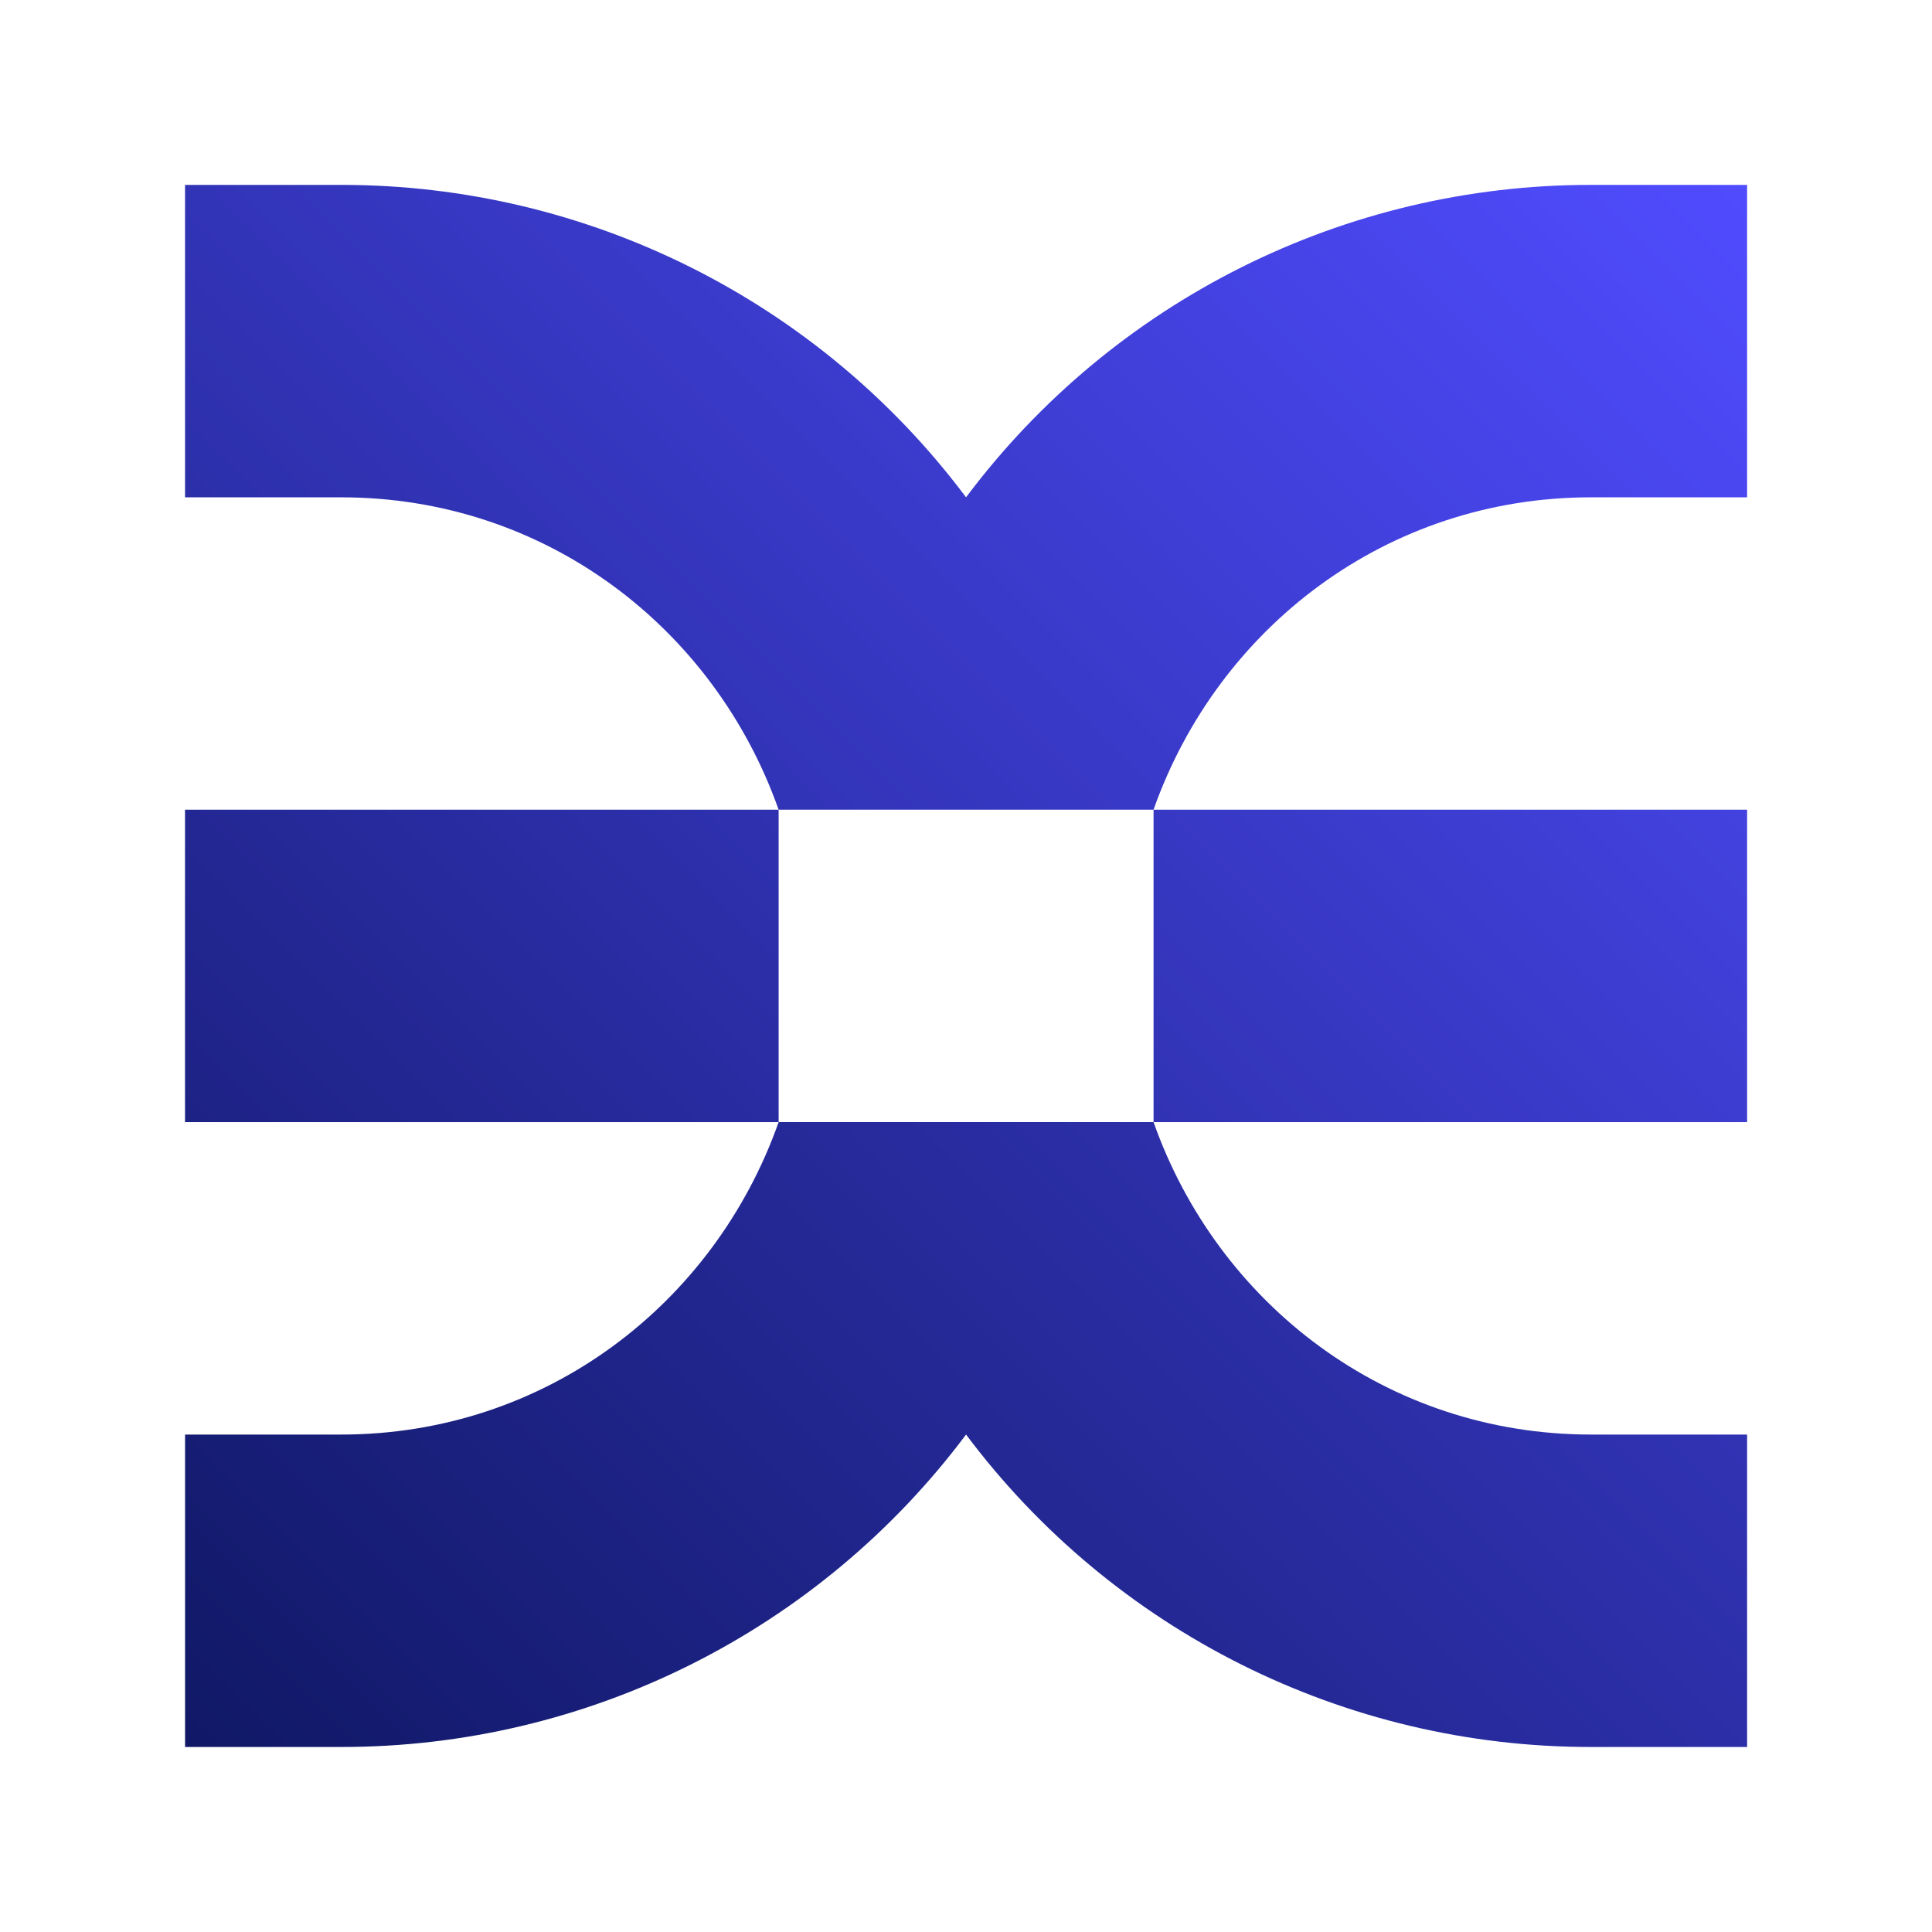
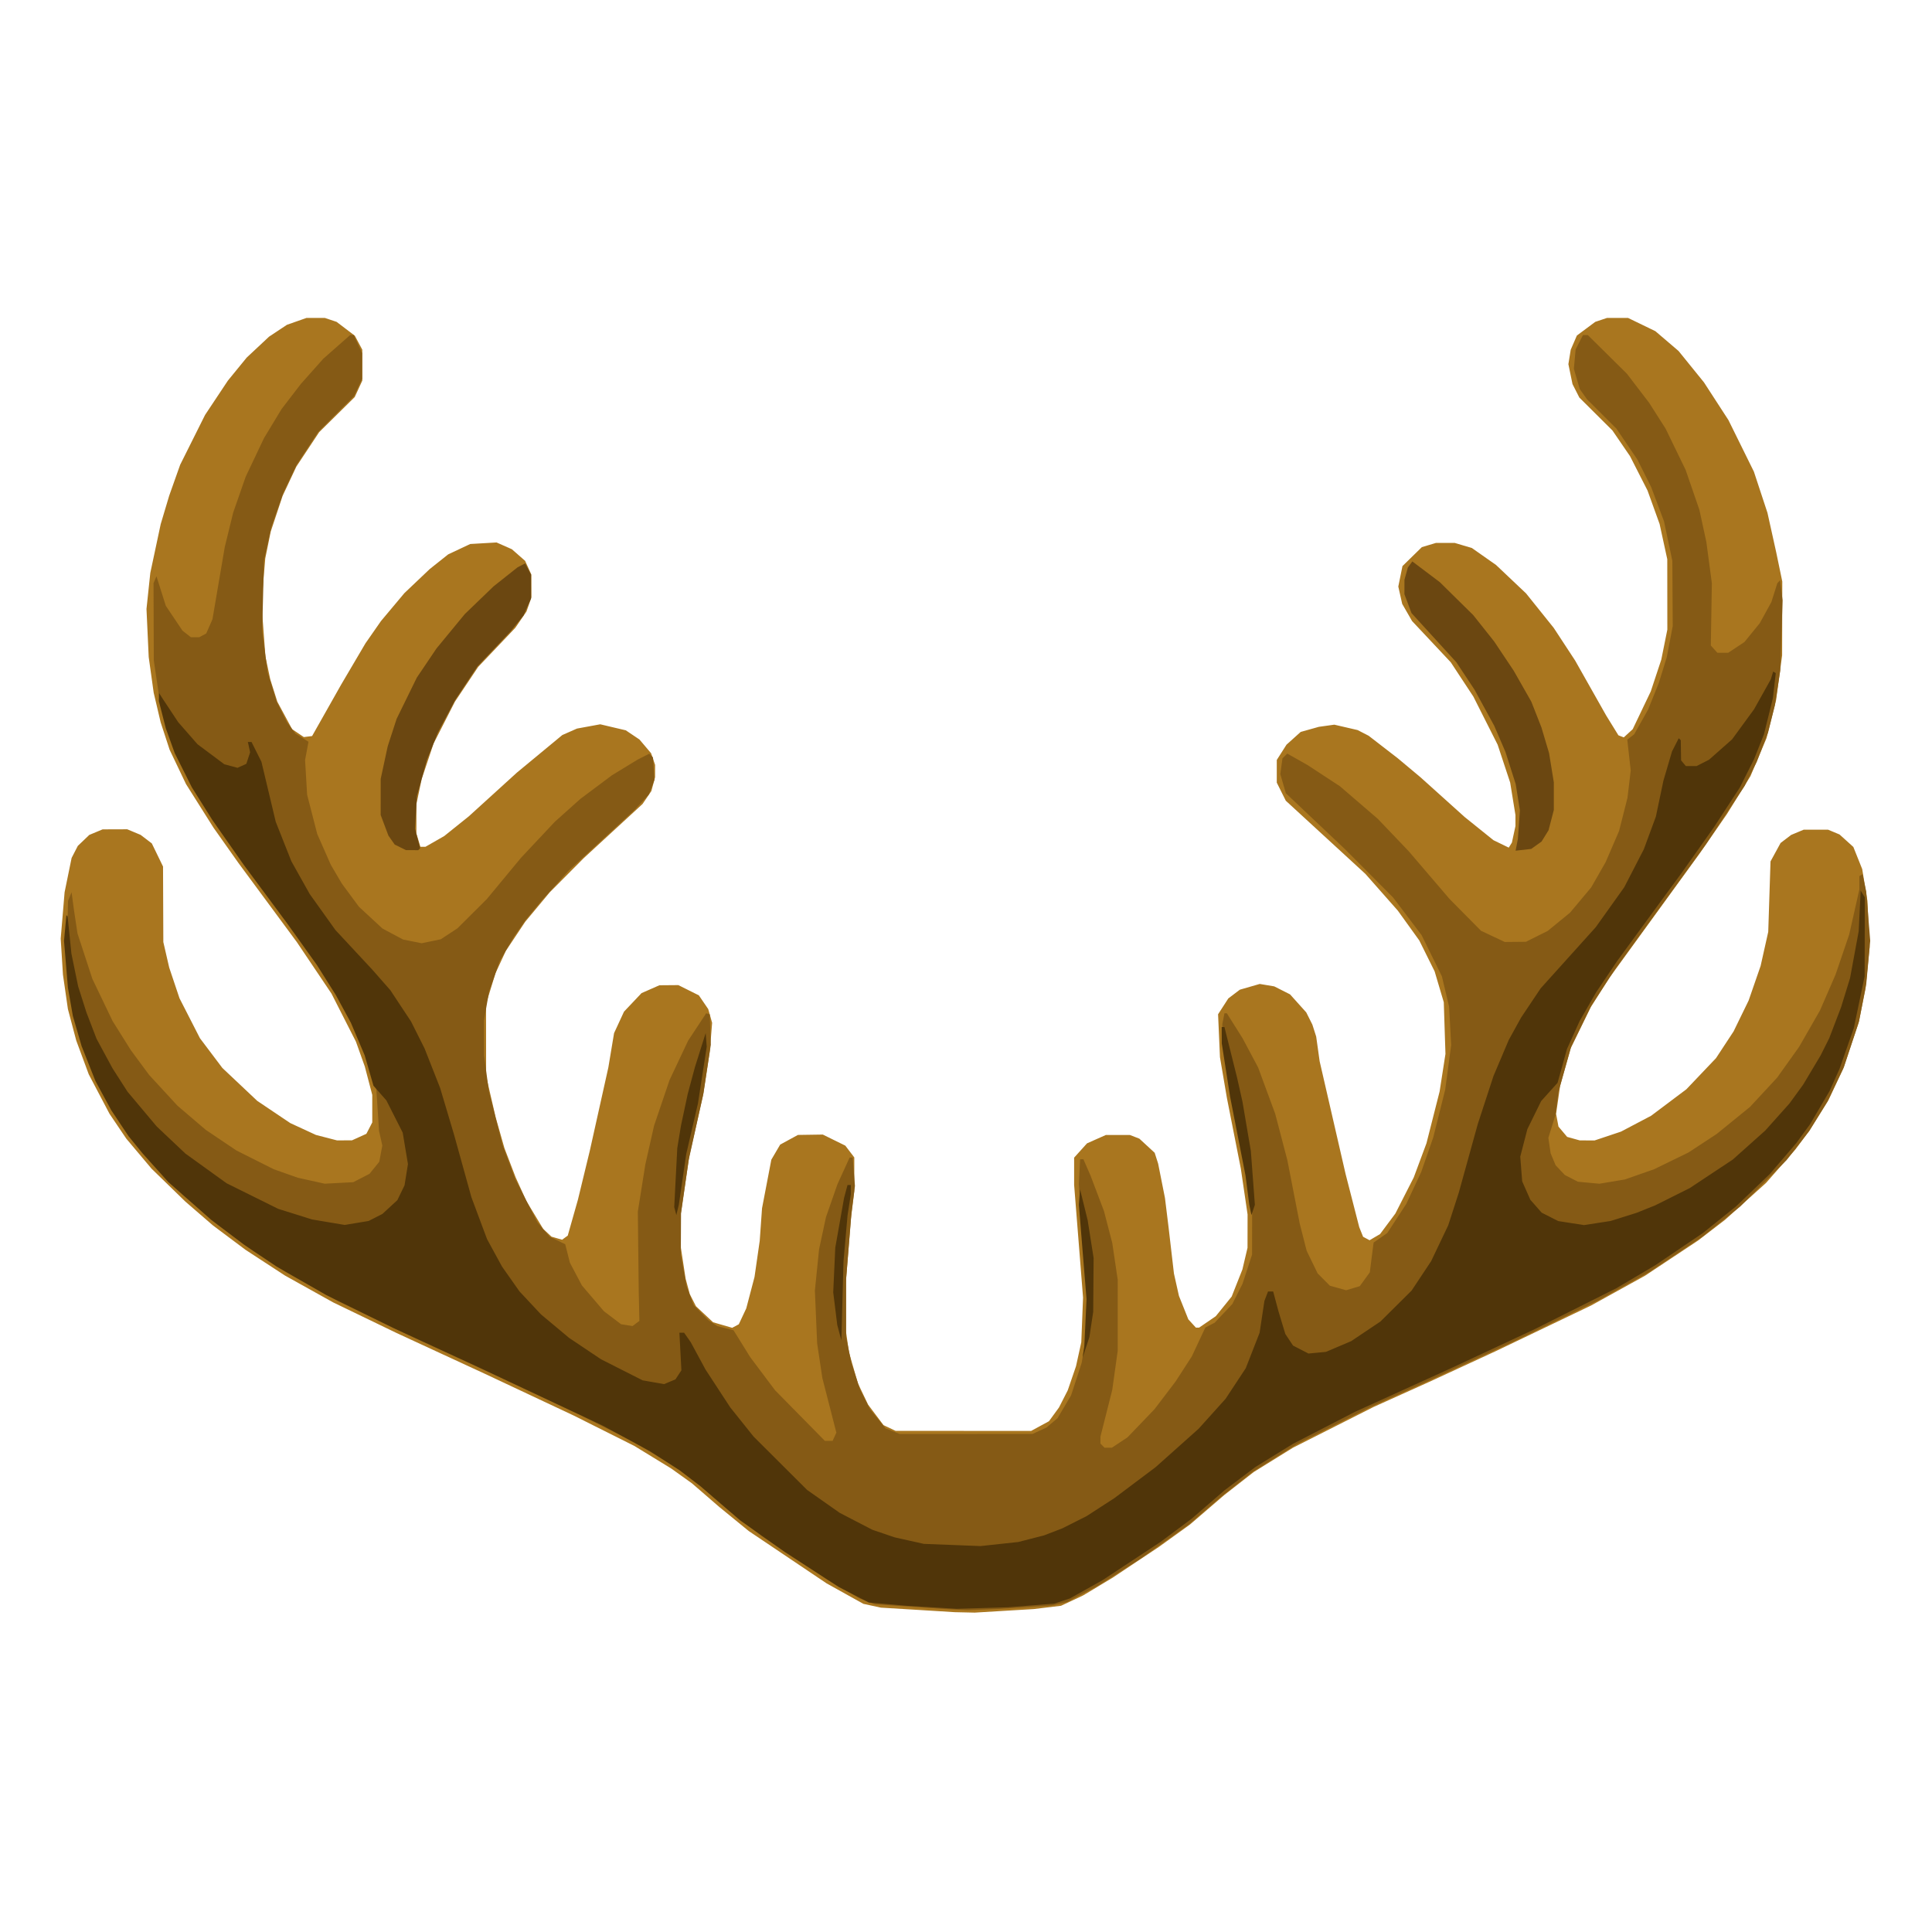
- <svg xmlns="http://www.w3.org/2000/svg" height="128px" viewBox="0 0 128 128" width="128px">
-   <linearGradient id="a" gradientTransform="matrix(0.690851 0 0 -0.690851 -33.81841 -125.2645)" gradientUnits="userSpaceOnUse" x1="96.659" x2="186.54" y1="-258.971" y2="-169.09">
-     <stop offset="0" stop-color="#2c2fa9" />
-     <stop offset="1" stop-color="#504cff" />
-   </linearGradient>
-   <linearGradient id="b" gradientTransform="matrix(0.690851 0 0 -0.690851 -33.81841 -125.2645)" gradientUnits="userSpaceOnUse" x1="96.659" x2="186.54" y1="-378.812" y2="-288.931">
-     <stop offset="0" stop-color="#101866" />
-     <stop offset="1" stop-color="#3133b4" />
-   </linearGradient>
-   <linearGradient id="c" gradientTransform="matrix(0.690851 0 0 -0.690851 -33.81841 -125.2645)" gradientUnits="userSpaceOnUse" x1="166.317" x2="209.759" y1="-295.671" y2="-252.23">
-     <stop offset="0" stop-color="#3133b4" />
-     <stop offset="1" stop-color="#4342e0" />
-   </linearGradient>
-   <linearGradient id="d" gradientTransform="matrix(0.690851 0 0 -0.690851 -33.81841 -125.2645)" gradientUnits="userSpaceOnUse" x1="73.438" x2="116.884" y1="-295.67" y2="-252.23">
-     <stop offset="0" stop-color="#1d2285" />
-     <stop offset="1" stop-color="#2f31b0" />
-   </linearGradient>
-   <path d="m 115.75 12.25 v 20.699 h -10.348 c -13.52 0 -24.715 8.637 -28.977 20.695 h -24.84 c -4.262 -12.059 -15.457 -20.695 -28.977 -20.695 h -10.348 v -20.699 h 10.348 c 16.289 -0.012 31.633 7.66 41.395 20.699 c 9.766 -13.039 25.109 -20.711 41.398 -20.699 z m 0 0" fill="url(#a)" />
-   <path d="m 105.402 95.043 h 10.348 v 20.699 h -10.348 c -16.289 0.012 -31.633 -7.66 -41.398 -20.699 c -9.762 13.039 -25.105 20.711 -41.395 20.699 h -10.348 v -20.699 h 10.348 c 13.52 0 24.715 -8.641 28.977 -20.699 h 24.84 c 4.262 12.059 15.457 20.699 28.977 20.699 z m 0 0" fill="url(#b)" />
-   <path d="m 76.426 53.645 h 39.324 v 20.699 h -39.324 z m 0 0" fill="url(#c)" />
-   <path d="m 12.258 53.645 h 39.328 v 20.699 h -39.328 z m 0 0" fill="url(#d)" />
+ <svg xmlns="http://www.w3.org/2000/svg" width="1024" height="1024" viewBox="0 0 1024 1024">
+   <g transform="translate(11.619,12.517) scale(3.78981)">
+     <path style="fill:#a9761f;stroke-width:0.24" d="m 125.291,221.846 -5.163,-0.313 -1.221,-0.265 -1.221,-0.265 -2.576,-1.433 -2.576,-1.433 -5.441,-3.658 -5.441,-3.658 -2.049,-1.674 -2.049,-1.674 -1.921,-1.661 -1.921,-1.661 -1.459,-1.043 -1.459,-1.043 -2.572,-1.574 -2.572,-1.574 -4.254,-2.132 -4.254,-2.132 -6.243,-2.933 -6.243,-2.933 -6.124,-2.829 -6.124,-2.829 -4.443,-2.145 -4.443,-2.145 -3.362,-1.873 -3.362,-1.873 -2.762,-1.801 -2.762,-1.801 -2.281,-1.708 -2.281,-1.708 -1.921,-1.66 -1.921,-1.66 -2.368,-2.304 -2.368,-2.304 -1.769,-2.103 -1.769,-2.103 -1.176,-1.743 -1.176,-1.743 -1.45,-2.758 -1.45,-2.758 -0.873,-2.358 -0.873,-2.358 -0.584,-2.205 -0.584,-2.205 -0.346,-2.401 -0.346,-2.401 -0.157,-2.521 -0.157,-2.522 0.272,-3.242 0.272,-3.242 0.491,-2.401 0.491,-2.401 0.433,-0.841 0.433,-0.84 0.802,-0.768 0.802,-0.768 0.932,-0.389 0.933,-0.389 1.721,-0.006 1.721,-0.006 0.936,0.391 0.936,0.391 0.783,0.597 0.783,0.597 0.785,1.616 0.785,1.616 0.021,5.283 0.021,5.283 0.41,1.781 0.41,1.781 0.72,2.148 0.72,2.148 1.43,2.795 1.43,2.795 1.568,2.08 1.568,2.08 2.44,2.302 2.44,2.302 2.31,1.553 2.31,1.553 1.793,0.828 1.793,0.828 1.476,0.382 1.476,0.382 1.046,-0.005 1.046,-0.005 1.005,-0.456 1.005,-0.456 0.412,-0.797 0.412,-0.797 -9.08e-4,-1.924 -9.07e-4,-1.924 -0.52,-1.981 -0.52,-1.981 -0.621,-1.742 -0.621,-1.742 -1.711,-3.362 -1.711,-3.362 -2.423,-3.602 -2.423,-3.602 -4.077,-5.523 -4.077,-5.523 -1.746,-2.471 -1.746,-2.471 -1.925,-3.052 -1.925,-3.052 -1.146,-2.401 -1.146,-2.401 -0.628,-1.921 -0.628,-1.921 -0.487,-2.069 -0.487,-2.069 -0.348,-2.494 -0.348,-2.494 -0.155,-3.362 -0.155,-3.362 0.267,-2.521 0.267,-2.521 0.726,-3.407 0.726,-3.407 0.596,-1.996 0.596,-1.996 0.767,-2.161 0.767,-2.161 1.74,-3.482 1.74,-3.482 1.596,-2.401 1.596,-2.401 1.317,-1.612 1.317,-1.612 1.562,-1.461 1.562,-1.461 1.249,-0.829 1.249,-0.829 1.365,-0.48 1.365,-0.48 h 1.291 1.291 l 0.816,0.273 0.816,0.273 1.277,0.969 1.277,0.969 0.522,0.979 0.522,0.979 4.81e-4,2.161 4.81e-4,2.161 -0.531,1.152 -0.531,1.152 -2.484,2.45 -2.484,2.45 -1.6,2.415 -1.6,2.415 -0.961,2.051 -0.961,2.051 -0.83,2.498 -0.83,2.498 -0.38,1.868 -0.38,1.868 -0.264,3.157 -0.264,3.157 0.278,3.714 0.278,3.714 0.336,1.587 0.336,1.587 0.494,1.561 0.494,1.561 1.033,1.92 1.033,1.92 0.82,0.553 0.82,0.553 0.578,-0.071 0.578,-0.071 2.035,-3.602 2.035,-3.602 1.697,-2.882 1.697,-2.882 1.087,-1.561 1.087,-1.561 1.636,-1.951 1.636,-1.951 1.77,-1.681 1.77,-1.681 1.291,-1.027 1.291,-1.027 1.543,-0.726 1.543,-0.726 1.84,-0.107 1.84,-0.107 1.072,0.474 1.072,0.474 0.926,0.813 0.926,0.813 0.437,0.963 0.437,0.963 0.005,1.591 0.005,1.591 -0.35,0.993 -0.35,0.993 -0.781,1.138 -0.781,1.138 -2.598,2.733 -2.598,2.733 -1.624,2.43 -1.624,2.43 -1.492,2.927 -1.492,2.927 -0.831,2.483 -0.831,2.483 -0.368,1.75 -0.368,1.75 v 2.058 2.058 l 0.278,0.928 0.278,0.928 h 0.353 0.353 l 1.313,-0.751 1.313,-0.751 1.718,-1.378 1.718,-1.378 3.362,-3.057 3.362,-3.057 3.178,-2.629 3.178,-2.629 1.025,-0.452 1.025,-0.452 1.627,-0.299 1.627,-0.299 1.787,0.421 1.787,0.421 0.955,0.642 0.955,0.642 0.815,0.961 0.815,0.961 0.28,0.816 0.28,0.816 -0.002,0.865 -0.002,0.865 -0.259,0.961 -0.259,0.961 -0.617,0.906 -0.617,0.906 -4.103,3.777 -4.103,3.777 -2.389,2.401 -2.389,2.401 -1.711,2.055 -1.711,2.055 -1.357,2.039 -1.357,2.039 -0.719,1.549 -0.719,1.549 -0.665,2.161 -0.665,2.161 0.005,5.043 0.005,5.043 0.667,2.882 0.667,2.882 0.614,2.161 0.614,2.161 0.784,2.041 0.784,2.041 0.752,1.66 0.752,1.66 1.173,1.942 1.173,1.942 0.582,0.546 0.582,0.546 0.742,0.213 0.742,0.213 0.394,-0.288 0.394,-0.288 0.712,-2.512 0.712,-2.512 0.833,-3.433 0.833,-3.433 1.294,-5.812 1.294,-5.812 0.4,-2.401 0.4,-2.401 0.695,-1.503 0.695,-1.503 1.224,-1.294 1.224,-1.294 1.249,-0.55 1.249,-0.55 1.327,-0.011 1.327,-0.011 1.434,0.716 1.434,0.716 0.656,0.961 0.656,0.961 0.272,0.961 0.272,0.961 -0.156,1.921 -0.156,1.921 -0.475,3.122 -0.475,3.122 -0.965,4.275 -0.965,4.275 -0.592,4.01 -0.592,4.01 0.004,2.401 0.004,2.401 0.33,2.161 0.33,2.161 0.291,1.079 0.291,1.079 0.433,0.848 0.432,0.848 1.198,1.121 1.198,1.121 1.336,0.388 1.336,0.388 0.461,-0.247 0.461,-0.247 0.522,-1.11 0.522,-1.11 0.578,-2.199 0.578,-2.199 0.363,-2.521 0.363,-2.522 0.162,-2.281 0.162,-2.281 0.651,-3.399 0.651,-3.399 0.619,-1.055 0.619,-1.055 1.24,-0.675 1.24,-0.675 1.74,-0.026 1.74,-0.026 1.574,0.775 1.574,0.775 0.628,0.823 0.628,0.823 v 2.364 2.364 l -0.235,1.915 -0.235,1.915 -0.365,4.56 -0.365,4.56 0.005,3.244 0.005,3.244 0.226,1.562 0.226,1.562 0.626,2.16 0.626,2.16 0.707,1.481 0.707,1.481 1.078,1.434 1.078,1.434 0.846,0.401 0.846,0.401 9.476,0.005 9.476,0.005 1.248,-0.678 1.248,-0.678 0.701,-0.961 0.701,-0.961 0.613,-1.201 0.613,-1.201 0.577,-1.681 0.577,-1.681 0.37,-1.681 0.37,-1.681 0.123,-3.122 0.123,-3.122 -0.624,-7.882 -0.624,-7.882 v -1.903 -1.903 l 0.901,-1 0.901,-1 1.321,-0.587 1.321,-0.587 1.681,0.003 1.681,0.003 0.659,0.256 0.659,0.256 1.07,0.987 1.07,0.986 0.243,0.761 0.243,0.761 0.477,2.401 0.477,2.401 0.251,2.041 0.251,2.041 0.377,3.242 0.377,3.242 0.349,1.561 0.349,1.561 0.657,1.642 0.657,1.642 0.529,0.579 0.529,0.579 h 0.225 0.225 l 1.167,-0.8 1.167,-0.8 1.111,-1.373 1.111,-1.373 0.75,-1.897 0.75,-1.897 0.357,-1.513 0.357,-1.513 0.004,-2.328 0.004,-2.328 -0.471,-3.204 -0.471,-3.204 -0.975,-4.945 -0.975,-4.945 -0.485,-2.85 -0.485,-2.85 -0.132,-3.002 -0.132,-3.002 0.717,-1.109 0.717,-1.109 0.806,-0.61 0.806,-0.61 1.39,-0.401 1.39,-0.401 1.012,0.169 1.012,0.169 1.106,0.558 1.106,0.558 1.134,1.261 1.134,1.261 0.428,0.853 0.428,0.853 0.268,0.841 0.268,0.841 0.241,1.723 0.241,1.723 1.814,7.882 1.814,7.882 0.956,3.722 0.956,3.722 0.269,0.67 0.269,0.67 0.452,0.242 0.452,0.242 0.735,-0.431 0.735,-0.431 1.07,-1.437 1.07,-1.437 1.286,-2.526 1.286,-2.526 0.888,-2.386 0.888,-2.386 0.919,-3.618 0.919,-3.618 0.409,-2.63 0.409,-2.63 -0.117,-3.614 -0.117,-3.614 -0.641,-2.161 -0.641,-2.161 -1.073,-2.161 -1.073,-2.161 -1.499,-2.083 -1.499,-2.083 -2.264,-2.566 -2.264,-2.566 -5.571,-5.121 -5.571,-5.121 -0.63,-1.264 -0.63,-1.264 v -1.587 -1.587 l 0.68,-1.068 0.68,-1.068 0.991,-0.891 0.991,-0.891 1.271,-0.357 1.271,-0.357 1.083,-0.151 1.083,-0.151 1.628,0.378 1.628,0.378 0.771,0.397 0.771,0.397 2.041,1.578 2.041,1.578 1.587,1.328 1.587,1.328 3.096,2.785 3.095,2.785 2.006,1.613 2.006,1.613 1.068,0.519 1.068,0.519 0.22,-0.354 0.22,-0.354 0.248,-1.152 0.248,-1.153 v -0.769 -0.769 l -0.369,-2.273 -0.369,-2.273 -0.877,-2.65 -0.877,-2.65 -1.696,-3.362 -1.696,-3.362 -1.582,-2.401 -1.582,-2.401 -2.705,-2.882 -2.705,-2.882 -0.691,-1.201 -0.691,-1.201 -0.272,-1.212 -0.272,-1.212 0.291,-1.43 0.291,-1.43 1.357,-1.327 1.357,-1.327 0.988,-0.294 0.988,-0.294 h 1.309 1.309 l 1.202,0.357 1.202,0.357 1.687,1.185 1.687,1.185 2.1,1.988 2.1,1.988 1.936,2.414 1.936,2.414 1.495,2.281 1.495,2.281 2.171,3.842 2.171,3.842 0.856,1.387 0.856,1.387 0.376,0.144 0.376,0.144 0.623,-0.571 0.623,-0.571 1.263,-2.642 1.263,-2.642 0.736,-2.222 0.736,-2.222 0.423,-2.1 0.423,-2.1 -0.005,-4.923 -0.005,-4.923 -0.536,-2.463 -0.536,-2.463 -0.844,-2.34 -0.844,-2.34 -1.223,-2.401 -1.223,-2.401 -1.23,-1.797 -1.23,-1.797 -2.314,-2.302 -2.314,-2.302 -0.48,-0.944 -0.48,-0.944 -0.287,-1.392 -0.287,-1.392 0.163,-1.01 0.163,-1.01 0.431,-0.994 0.431,-0.994 1.286,-0.955 1.286,-0.955 0.816,-0.273 0.816,-0.273 h 1.478 1.478 l 1.908,0.924 1.908,0.924 1.62,1.384 1.62,1.384 1.777,2.194 1.777,2.194 1.714,2.642 1.714,2.642 1.778,3.602 1.778,3.602 0.95,2.882 0.95,2.882 0.612,2.762 0.612,2.762 0.424,2.041 0.424,2.041 -0.011,5.163 -0.011,5.163 -0.421,3.122 -0.421,3.122 -0.674,2.674 -0.674,2.674 -1.12,2.653 -1.12,2.653 -1.646,2.651 -1.646,2.651 -1.874,2.708 -1.874,2.708 -6.362,8.765 -6.362,8.765 -1.292,2.041 -1.292,2.041 -1.405,2.882 -1.405,2.882 -0.732,2.617 -0.732,2.617 -0.281,1.946 -0.281,1.946 0.168,0.893 0.168,0.893 0.606,0.72 0.606,0.72 0.885,0.246 0.885,0.246 1.038,0.002 1.038,0.002 1.843,-0.617 1.843,-0.617 2.105,-1.108 2.105,-1.108 2.467,-1.853 2.467,-1.853 2.073,-2.178 2.073,-2.178 1.227,-1.868 1.227,-1.868 1.053,-2.161 1.053,-2.161 0.839,-2.423 0.839,-2.423 0.532,-2.379 0.532,-2.379 0.159,-4.923 0.159,-4.923 0.704,-1.29 0.704,-1.29 0.74,-0.564 0.74,-0.564 0.88,-0.368 0.88,-0.368 h 1.696 1.696 l 0.806,0.337 0.806,0.337 0.965,0.871 0.965,0.871 0.622,1.553 0.622,1.553 0.364,2.221 0.364,2.221 0.15,3.242 0.15,3.242 -0.282,2.882 -0.282,2.882 -0.482,2.401 -0.482,2.401 -1.086,3.22 -1.086,3.22 -1.023,2.183 -1.023,2.183 -1.345,2.161 -1.345,2.161 -0.983,1.31 -0.983,1.31 -2.04,2.325 -2.04,2.325 -2.861,2.572 -2.861,2.572 -1.879,1.445 -1.879,1.445 -3.722,2.469 -3.722,2.469 -3.782,2.089 -3.782,2.089 -6.664,3.189 -6.664,3.19 -4.683,2.163 -4.683,2.163 -3.842,1.732 -3.842,1.732 -5.643,2.851 -5.643,2.851 -2.742,1.7 -2.742,1.7 -2.06,1.607 -2.06,1.607 -2.401,2.064 -2.401,2.064 -2.161,1.557 -2.161,1.557 -3.242,2.16 -3.242,2.16 -2.076,1.246 -2.076,1.246 -1.54,0.721 -1.54,0.721 -1.908,0.23 -1.908,0.23 -4.133,0.249 -4.135,0.249 -1.39,-0.031 -1.39,-0.031 z" />
+     <path style="fill:#6b4711;stroke-width:0.24" d="m 209.055,114.852 0.159,-0.815 0.144,-1.994 0.144,-1.994 -0.295,-1.848 -0.295,-1.848 -0.714,-2.241 -0.714,-2.241 -0.791,-1.841 -0.791,-1.841 -1.376,-2.521 -1.376,-2.521 -1.274,-1.921 -1.274,-1.921 -3.133,-3.434 -3.133,-3.434 -0.493,-1.318 -0.493,-1.318 0.002,-1.012 0.002,-1.012 0.237,-0.852 0.237,-0.852 0.314,-0.429 0.314,-0.429 1.921,1.45 1.921,1.45 2.335,2.301 2.335,2.301 1.465,1.844 1.465,1.844 1.369,2.05 1.369,2.05 1.23,2.161 1.23,2.161 0.707,1.801 0.707,1.801 0.535,1.8 0.535,1.8 0.331,2.042 0.332,2.042 v 1.931 1.931 l -0.369,1.417 -0.369,1.417 -0.488,0.79 -0.488,0.79 -0.725,0.517 -0.725,0.517 -1.091,0.123 -1.091,0.123 0.16,-0.815 z" />
+     <path style="fill:#6b4711;stroke-width:0.24" d="m 52.92,115.199 -0.788,-0.388 -0.439,-0.627 -0.439,-0.627 -0.541,-1.441 -0.541,-1.441 0.002,-2.521 0.002,-2.522 0.49,-2.281 0.49,-2.281 0.624,-1.921 0.624,-1.921 1.412,-2.882 1.412,-2.882 1.377,-2.041 1.377,-2.041 1.977,-2.401 1.977,-2.401 2.009,-1.936 2.009,-1.936 1.681,-1.334 1.681,-1.334 0.532,-0.276 0.532,-0.276 0.407,0.784 0.407,0.784 2.27e-4,1.681 2.27e-4,1.681 -0.524,1.182 -0.524,1.182 -0.893,1.1 -0.893,1.1 -2.331,2.461 -2.331,2.461 -1.552,2.342 -1.552,2.342 -1.209,2.281 -1.209,2.281 -0.772,1.921 -0.772,1.921 -0.696,2.521 -0.696,2.521 -0.134,2.281 -0.134,2.281 0.361,1.367 0.361,1.367 -0.134,0.134 -0.134,0.134 -0.861,-0.005 -0.861,-0.005 -0.788,-0.388 z" />
+     <path style="fill:#855a15;fill-opacity:1;stroke-width:0.24" d="m 130.674,221.806 -1.561,-0.075 -4.933,-0.337 -4.933,-0.337 -1.071,-0.418 -1.071,-0.418 -2.219,-1.294 -2.219,-1.294 -4.625,-3.073 -4.625,-3.073 -2.401,-1.877 -2.401,-1.877 -1.858,-1.637 -1.858,-1.637 -1.834,-1.356 -1.834,-1.356 -2.954,-1.759 -2.954,-1.759 -3.8,-1.902 -3.8,-1.902 -5.763,-2.703 -5.763,-2.703 -6.484,-2.997 -6.484,-2.997 -4.579,-2.215 -4.579,-2.215 -3.585,-1.998 -3.585,-1.998 -2.284,-1.479 -2.284,-1.479 -2.322,-1.715 -2.322,-1.715 -2.598,-2.209 -2.598,-2.209 -2.246,-2.304 -2.246,-2.304 -1.378,-1.681 -1.378,-1.681 -1.362,-2.028 -1.362,-2.028 -1.291,-2.535 -1.291,-2.535 -0.878,-2.358 -0.878,-2.358 -0.58,-2.205 -0.58,-2.205 -0.395,-2.882 -0.395,-2.882 0.109,-4.563 0.109,-4.563 0.247,-0.6 0.247,-0.6 0.16,1.201 0.16,1.201 0.254,1.681 0.254,1.681 1.037,3.17 1.037,3.17 1.416,2.954 1.416,2.954 1.28,2.041 1.28,2.041 1.275,1.727 1.275,1.727 1.99,2.16 1.99,2.16 1.973,1.684 1.973,1.684 2.142,1.44 2.142,1.44 2.609,1.311 2.609,1.311 1.681,0.594 1.681,0.594 1.883,0.417 1.883,0.418 1.996,-0.105 1.996,-0.105 1.138,-0.586 1.138,-0.586 0.683,-0.844 0.683,-0.844 0.212,-1.133 0.212,-1.133 -0.229,-1.024 -0.229,-1.024 -0.187,-2.882 -0.187,-2.882 -0.648,-2.132 -0.648,-2.132 -0.705,-1.775 -0.705,-1.775 -0.87,-1.736 -0.87,-1.736 -0.97,-1.681 -0.97,-1.681 -1.68,-2.521 -1.68,-2.522 -4.333,-5.883 -4.333,-5.883 -2.179,-3.122 -2.179,-3.122 -1.224,-1.921 -1.224,-1.921 -1.098,-2.041 -1.098,-2.041 -0.818,-2.041 -0.818,-2.041 -0.631,-2.401 -0.631,-2.401 -0.408,-2.762 -0.408,-2.762 -0.019,-5.403 -0.019,-5.403 0.206,-0.48 0.206,-0.48 0.653,2.063 0.653,2.063 1.164,1.735 1.164,1.735 0.59,0.464 0.59,0.464 h 0.584 0.584 l 0.487,-0.261 0.487,-0.261 0.438,-1 0.438,-1 0.859,-5.043 0.859,-5.043 0.586,-2.401 0.586,-2.401 0.878,-2.521 0.878,-2.521 1.28,-2.697 1.28,-2.697 1.225,-2.028 1.225,-2.028 1.35,-1.759 1.35,-1.759 1.573,-1.768 1.573,-1.768 1.877,-1.654 1.877,-1.654 h 0.25 0.25 l 0.587,1.261 0.587,1.261 v 1.801 1.801 l -0.562,1.201 -0.562,1.201 -2.518,2.521 -2.518,2.521 -1.496,2.281 -1.496,2.281 -0.939,1.971 -0.939,1.971 -0.847,2.433 -0.847,2.433 -0.503,2.319 -0.503,2.319 -0.123,4.923 -0.123,4.923 0.382,2.882 0.382,2.882 0.63,2.041 0.63,2.041 0.72,1.441 0.72,1.441 0.593,0.79 0.593,0.79 0.912,0.575 0.912,0.575 -0.238,1.277 -0.238,1.277 0.143,2.429 0.143,2.429 0.708,2.746 0.708,2.746 0.947,2.15 0.947,2.15 0.776,1.321 0.776,1.321 1.194,1.616 1.194,1.616 1.645,1.523 1.645,1.523 1.439,0.767 1.439,0.767 1.299,0.261 1.299,0.261 1.338,-0.278 1.338,-0.278 1.163,-0.764 1.163,-0.764 2.054,-2.045 2.054,-2.045 2.387,-2.882 2.387,-2.882 2.366,-2.522 2.366,-2.521 1.792,-1.605 1.792,-1.605 2.207,-1.65 2.207,-1.65 1.801,-1.099 1.801,-1.099 0.808,-0.41 0.808,-0.41 0.261,0.261 0.261,0.261 0.1,1.571 0.1,1.571 -0.388,1.016 -0.388,1.016 -1.022,1.107 -1.022,1.107 -4.563,4.2 -4.563,4.2 -1.929,2.132 -1.929,2.132 -1.088,1.321 -1.088,1.321 -0.841,1.201 -0.841,1.201 -0.979,1.681 -0.979,1.681 -0.751,2.132 -0.751,2.132 -0.356,2.042 -0.356,2.042 0.004,2.43 0.004,2.43 0.34,2.522 0.34,2.521 0.945,3.722 0.945,3.722 0.897,2.401 0.897,2.401 1.56,3.047 1.56,3.047 0.851,0.994 0.851,0.994 1.082,0.521 1.082,0.521 0.327,1.291 0.327,1.291 0.84,1.591 0.84,1.591 1.538,1.801 1.538,1.801 1.204,0.913 1.204,0.913 0.798,0.125 0.798,0.125 0.48,-0.358 0.48,-0.358 -0.046,-2.121 -0.046,-2.121 -0.063,-5.523 -0.063,-5.523 0.525,-3.298 0.525,-3.298 0.61,-2.706 0.61,-2.706 1.082,-3.193 1.082,-3.193 1.302,-2.76 1.302,-2.76 1.263,-1.914 1.263,-1.914 0.25,0.083 0.25,0.083 0.07,2.13 0.07,2.13 -0.51,3.374 -0.51,3.374 -1.038,4.683 -1.038,4.683 -0.533,3.722 -0.533,3.722 -0.019,2.882 -0.019,2.882 0.405,2.205 0.405,2.204 0.498,1.331 0.498,1.331 1.027,1.056 1.027,1.056 0.633,0.415 0.633,0.415 1.128,0.288 1.128,0.288 1.173,1.89 1.173,1.89 1.726,2.301 1.726,2.301 3.486,3.542 3.486,3.542 h 0.543 0.543 l 0.262,-0.574 0.262,-0.574 -0.979,-3.816 -0.979,-3.816 -0.364,-2.422 -0.364,-2.422 -0.159,-3.694 -0.159,-3.694 0.292,-2.882 0.292,-2.882 0.484,-2.259 0.484,-2.259 0.804,-2.303 0.804,-2.303 0.85,-1.861 0.85,-1.861 h 0.213 0.213 l 0.158,1.981 0.158,1.981 -0.243,1.889 -0.243,1.889 -0.371,4.585 -0.371,4.585 -0.002,4.112 -0.002,4.112 0.38,1.838 0.38,1.838 0.591,1.809 0.591,1.809 0.701,1.388 0.701,1.388 1.089,1.337 1.089,1.337 0.977,0.391 0.977,0.391 9.301,-0.005 9.301,-0.005 0.961,-0.438 0.961,-0.438 0.784,-0.662 0.784,-0.662 0.946,-1.596 0.946,-1.596 0.737,-2.26 0.737,-2.26 0.355,-2.034 0.355,-2.034 -0.009,-3.511 -0.009,-3.511 -0.537,-6.964 -0.537,-6.964 0.086,-1.741 0.086,-1.741 h 0.229 0.229 l 0.498,1.141 0.498,1.141 0.94,2.479 0.94,2.479 0.581,2.237 0.581,2.237 0.382,2.573 0.382,2.573 -4.8e-4,4.958 -4.8e-4,4.958 -0.382,2.736 -0.382,2.736 -0.825,3.268 -0.825,3.268 -0.002,0.492 -0.002,0.492 0.288,0.288 0.288,0.288 h 0.511 0.511 l 1.091,-0.722 1.091,-0.722 1.898,-1.979 1.898,-1.979 1.467,-1.929 1.467,-1.929 1.135,-1.755 1.135,-1.755 0.946,-2.019 0.946,-2.019 0.652,-0.337 0.652,-0.337 1.234,-1.305 1.234,-1.305 0.715,-1.419 0.715,-1.419 0.667,-2.041 0.667,-2.041 0.005,-2.882 0.005,-2.882 -0.416,-2.762 -0.416,-2.762 -1.188,-6.124 -1.188,-6.124 -0.48,-3.242 -0.48,-3.242 -0.002,-1.111 -0.002,-1.111 0.15,-0.75 0.15,-0.75 h 0.168 0.168 l 1.096,1.741 1.096,1.741 1.087,2.041 1.087,2.041 1.196,3.242 1.196,3.242 0.85,3.242 0.85,3.242 0.867,4.443 0.867,4.443 0.483,1.894 0.483,1.894 0.767,1.584 0.767,1.584 0.857,0.861 0.857,0.861 1.136,0.318 1.136,0.318 0.956,-0.286 0.956,-0.286 0.702,-0.969 0.702,-0.969 0.132,-1.061 0.132,-1.061 0.134,-1.021 0.134,-1.021 0.954,-0.663 0.954,-0.663 1.333,-2.045 1.333,-2.045 1.042,-2.23 1.042,-2.23 0.842,-2.42 0.842,-2.42 0.833,-3.328 0.833,-3.328 0.418,-3.122 0.418,-3.122 -0.143,-2.678 -0.143,-2.678 -0.505,-2.125 -0.505,-2.125 -1.418,-2.882 -1.418,-2.882 -1.987,-2.626 -1.987,-2.626 -3.364,-3.38 -3.364,-3.38 -4.141,-3.917 -4.141,-3.917 -0.39,-1.34 -0.39,-1.34 0.151,-1.098 0.151,-1.098 0.336,-0.336 0.336,-0.336 1.402,0.791 1.402,0.791 2.281,1.494 2.281,1.494 2.642,2.273 2.642,2.273 2.161,2.263 2.161,2.263 2.871,3.355 2.871,3.355 2.192,2.215 2.192,2.215 1.661,0.783 1.661,0.783 1.481,-0.014 1.481,-0.014 1.521,-0.76 1.521,-0.76 1.557,-1.272 1.557,-1.272 1.482,-1.768 1.482,-1.768 1.01,-1.766 1.01,-1.766 0.942,-2.185 0.942,-2.185 0.587,-2.317 0.587,-2.317 0.227,-1.908 0.227,-1.908 -0.241,-2.159 -0.241,-2.159 0.483,-0.375 0.483,-0.375 0.974,-1.731 0.974,-1.731 0.752,-1.871 0.752,-1.871 0.556,-1.801 0.556,-1.801 0.413,-2.161 0.413,-2.161 -0.027,-4.563 -0.027,-4.563 -0.582,-2.762 -0.582,-2.762 -0.901,-2.401 -0.901,-2.401 -0.961,-1.921 -0.961,-1.921 -1.465,-2.161 -1.464,-2.161 -2.056,-2.052 -2.056,-2.052 -0.509,-0.715 -0.509,-0.715 -0.412,-1.418 -0.412,-1.418 0.123,-1.355 0.123,-1.355 0.512,-1.003 0.512,-1.003 h 0.341 0.341 l 2.733,2.702 2.733,2.702 1.559,2.041 1.559,2.041 1.147,1.801 1.147,1.801 1.399,2.882 1.399,2.882 0.962,2.791 0.962,2.791 0.49,2.261 0.49,2.261 0.383,2.872 0.383,2.872 -0.073,4.358 -0.073,4.358 0.457,0.505 0.457,0.505 h 0.762 0.762 l 1.133,-0.751 1.133,-0.751 1.071,-1.315 1.071,-1.315 0.812,-1.477 0.812,-1.477 0.417,-1.321 0.417,-1.321 0.19,-0.207 0.19,-0.207 0.176,1.405 0.176,1.405 -0.164,4.926 -0.164,4.926 -0.37,2.401 -0.37,2.401 -0.482,1.921 -0.482,1.921 -0.79,2.048 -0.79,2.048 -0.851,1.691 -0.851,1.691 -2.697,4.066 -2.697,4.066 -6.372,8.765 -6.372,8.765 -1.648,2.521 -1.648,2.521 -1.412,2.882 -1.412,2.882 -0.883,3.122 -0.883,3.122 -0.21,1.638 -0.21,1.638 -0.499,1.604 -0.499,1.604 0.158,1.081 0.158,1.081 0.35,0.841 0.35,0.84 0.648,0.682 0.648,0.682 0.91,0.468 0.91,0.468 1.501,0.14 1.501,0.14 1.791,-0.3 1.791,-0.3 2.041,-0.715 2.041,-0.715 2.401,-1.171 2.401,-1.171 1.971,-1.294 1.971,-1.294 2.33,-1.893 2.33,-1.893 1.893,-2.041 1.893,-2.041 1.542,-2.161 1.542,-2.161 1.458,-2.543 1.458,-2.543 1.086,-2.5 1.086,-2.5 0.955,-2.802 0.955,-2.802 0.712,-3.158 0.712,-3.158 v -0.93 -0.93 l 0.22,-0.136 0.22,-0.136 0.26,1.213 0.26,1.213 0.28,3.443 0.28,3.443 -0.276,3 -0.276,3 -0.504,2.612 -0.504,2.612 -1.058,3.216 -1.058,3.216 -1.161,2.427 -1.161,2.427 -1.262,2.032 -1.262,2.032 -1.59,2.051 -1.59,2.051 -3.253,3.252 -3.253,3.252 -2.642,2.11 -2.642,2.11 -3.722,2.473 -3.722,2.473 -3.59,1.992 -3.59,1.992 -5.775,2.81 -5.775,2.81 -6.244,2.885 -6.244,2.885 -3.842,1.731 -3.842,1.731 -5.223,2.639 -5.223,2.639 -3.037,1.902 -3.037,1.902 -2.187,1.723 -2.187,1.723 -2.281,1.959 -2.281,1.959 -3.438,2.433 -3.438,2.433 -2.926,1.856 -2.926,1.856 -2.161,1.139 -2.161,1.139 -1.081,0.237 -1.081,0.237 -3.722,0.247 -3.722,0.247 -2.161,0.08 -2.161,0.08 -1.561,-0.075 z" />
+     <path style="fill:#503509;fill-opacity:1;stroke-width:0.24" d="m 127.212,221.486 -3.482,-0.213 -2.642,-0.228 -2.642,-0.228 -2.093,-1.08 -2.093,-1.081 -3.791,-2.457 -3.791,-2.457 -3.122,-2.212 -3.122,-2.212 -2.762,-2.376 -2.762,-2.376 -1.441,-1.105 -1.441,-1.105 -2.081,-1.342 -2.081,-1.342 -3.322,-1.801 -3.322,-1.801 -8.765,-4.12 -8.765,-4.12 -5.883,-2.71 -5.883,-2.71 -4.683,-2.298 -4.683,-2.298 -3.482,-1.999 -3.482,-1.999 -2.281,-1.534 -2.281,-1.534 -2.281,-1.725 -2.281,-1.725 -3.002,-2.645 -3.002,-2.645 -1.806,-2.012 -1.806,-2.012 -0.977,-1.201 -0.977,-1.201 -1.2,-1.801 -1.2,-1.801 -1.107,-2.041 -1.107,-2.041 -0.974,-2.458 -0.974,-2.458 -0.609,-2.102 -0.609,-2.102 -0.345,-1.976 -0.345,-1.976 -0.273,-3.276 -0.273,-3.276 0.168,-1.793 0.168,-1.793 0.084,0.084 0.084,0.084 0.265,2.601 0.265,2.601 0.471,2.291 0.471,2.291 0.58,1.825 0.58,1.825 0.709,1.846 0.709,1.846 1.11,2.053 1.11,2.053 1.053,1.642 1.053,1.642 2.042,2.432 2.042,2.432 2.009,1.898 2.009,1.898 2.882,2.077 2.882,2.077 3.602,1.785 3.602,1.785 2.365,0.742 2.365,0.742 2.28,0.385 2.28,0.385 1.68,-0.277 1.68,-0.277 0.964,-0.492 0.964,-0.492 1.045,-0.963 1.045,-0.963 0.502,-1.036 0.502,-1.036 0.24,-1.488 0.24,-1.488 -0.367,-2.199 -0.367,-2.199 -1.142,-2.254 -1.142,-2.254 -0.903,-1.026 -0.903,-1.026 -0.613,-2.123 -0.613,-2.123 -0.966,-2.281 -0.966,-2.281 -1.043,-1.921 -1.043,-1.921 -1.331,-2.115 -1.331,-2.115 -2.095,-2.928 -2.095,-2.928 -3.026,-4.082 -3.026,-4.082 -2.186,-3.122 -2.186,-3.122 -1.438,-2.291 -1.438,-2.291 -1.198,-2.392 -1.198,-2.392 -0.626,-1.742 -0.626,-1.742 -0.485,-1.901 -0.485,-1.901 0.014,-0.56 0.014,-0.56 0.286,0.445 0.286,0.445 1.054,1.592 1.054,1.592 1.348,1.541 1.348,1.541 1.874,1.4 1.874,1.4 0.928,0.25 0.928,0.25 0.613,-0.279 0.613,-0.279 0.266,-0.806 0.266,-0.806 -0.158,-0.72 -0.158,-0.72 h 0.256 0.256 l 0.692,1.381 0.692,1.381 1.001,4.199 1.001,4.199 1.095,2.765 1.095,2.765 1.282,2.287 1.282,2.287 1.797,2.516 1.797,2.516 2.57,2.762 2.57,2.762 1.267,1.441 1.267,1.441 1.451,2.194 1.451,2.194 0.947,1.888 0.947,1.888 1.087,2.762 1.087,2.762 0.967,3.242 0.967,3.242 1.22,4.398 1.22,4.398 1.093,2.927 1.093,2.927 1.048,1.921 1.048,1.921 1.219,1.733 1.219,1.733 1.501,1.606 1.501,1.606 1.973,1.649 1.973,1.649 2.23,1.493 2.23,1.493 2.905,1.472 2.905,1.472 1.504,0.265 1.504,0.265 0.796,-0.333 0.796,-0.333 0.414,-0.632 0.414,-0.632 -0.139,-2.63 -0.139,-2.63 h 0.327 0.327 l 0.463,0.66 0.463,0.66 1.039,1.921 1.039,1.921 1.727,2.642 1.727,2.642 1.632,2.041 1.632,2.041 3.74,3.729 3.74,3.729 2.281,1.603 2.281,1.603 2.281,1.183 2.281,1.183 1.561,0.531 1.561,0.531 2.041,0.456 2.041,0.456 3.962,0.154 3.962,0.154 2.642,-0.285 2.642,-0.285 1.801,-0.462 1.801,-0.462 1.277,-0.491 1.277,-0.491 1.696,-0.854 1.696,-0.854 1.95,-1.263 1.95,-1.263 2.882,-2.165 2.882,-2.165 3.002,-2.681 3.002,-2.681 1.889,-2.098 1.889,-2.098 1.409,-2.137 1.409,-2.137 0.97,-2.481 0.97,-2.481 0.336,-2.226 0.336,-2.226 0.253,-0.66 0.253,-0.66 h 0.359 0.359 l 0.37,1.381 0.37,1.381 0.481,1.592 0.481,1.592 0.538,0.809 0.538,0.809 1.079,0.557 1.079,0.557 1.224,-0.116 1.224,-0.116 1.764,-0.751 1.764,-0.751 2.045,-1.372 2.045,-1.372 2.178,-2.161 2.178,-2.161 1.369,-2.062 1.369,-2.062 1.192,-2.501 1.192,-2.501 0.738,-2.281 0.738,-2.281 1.33,-4.803 1.33,-4.803 1.099,-3.362 1.099,-3.362 1.069,-2.522 1.069,-2.521 0.86,-1.561 0.86,-1.561 1.371,-2.047 1.371,-2.047 3.854,-4.279 3.854,-4.279 1.991,-2.792 1.991,-2.792 1.366,-2.65 1.366,-2.65 0.842,-2.281 0.842,-2.281 0.53,-2.521 0.53,-2.521 0.6,-2.041 0.6,-2.041 0.471,-0.924 0.471,-0.924 0.142,0.142 0.142,0.142 0.021,1.405 0.021,1.405 0.33,0.397 0.33,0.397 h 0.76 0.76 l 0.864,-0.44 0.863,-0.44 1.609,-1.421 1.609,-1.421 1.541,-2.107 1.541,-2.107 1.172,-2.096 1.172,-2.096 0.165,-0.544 0.165,-0.544 0.181,0.112 0.181,0.112 -0.202,1.753 -0.202,1.753 -0.623,2.521 -0.623,2.521 -0.692,1.743 -0.692,1.743 -0.995,1.979 -0.995,1.979 -1.8,2.762 -1.799,2.762 -2.292,3.242 -2.292,3.242 -1.234,1.681 -1.234,1.681 -3.248,4.443 -3.248,4.443 -1.474,2.191 -1.474,2.191 -1.154,2.011 -1.154,2.011 -0.886,1.954 -0.886,1.954 -0.658,2.368 -0.658,2.368 -1.147,1.275 -1.147,1.275 -0.966,1.967 -0.966,1.967 -0.497,1.921 -0.497,1.921 0.134,1.724 0.134,1.724 0.571,1.291 0.571,1.291 0.793,0.903 0.793,0.903 1.16,0.588 1.16,0.588 1.799,0.28 1.799,0.28 1.866,-0.288 1.866,-0.288 1.801,-0.566 1.801,-0.566 1.311,-0.525 1.311,-0.525 2.412,-1.205 2.412,-1.205 3.016,-2 3.016,-2 2.267,-2.025 2.267,-2.025 1.697,-1.898 1.697,-1.898 0.96,-1.321 0.96,-1.321 1.218,-2.041 1.218,-2.041 0.601,-1.201 0.601,-1.201 0.827,-2.161 0.827,-2.161 0.629,-2.041 0.629,-2.041 0.604,-3.275 0.604,-3.275 0.116,-2.368 0.116,-2.368 0.02,-0.48 0.02,-0.48 0.293,0.48 0.293,0.48 -0.014,5.523 -0.014,5.523 -0.757,3.62 -0.757,3.62 -1.001,2.852 -1.001,2.852 -0.691,1.541 -0.691,1.541 -1.358,2.313 -1.358,2.313 -0.962,1.321 -0.962,1.321 -1.853,2.166 -1.853,2.166 -2.374,2.276 -2.374,2.276 -2.308,1.854 -2.308,1.854 -3.329,2.253 -3.328,2.253 -2.733,1.613 -2.733,1.613 -5.672,2.845 -5.672,2.845 -5.763,2.691 -5.763,2.691 -6.841,3.108 -6.841,3.108 -4.326,2.231 -4.326,2.231 -2.642,1.631 -2.642,1.631 -2.161,1.631 -2.161,1.631 -2.281,1.974 -2.281,1.974 -2.168,1.617 -2.168,1.617 -4.076,2.688 -4.076,2.688 -2.281,1.276 -2.281,1.276 -1.081,0.358 -1.081,0.358 -3.242,0.26 -3.242,0.26 -3.602,0.106 -3.602,0.106 -3.482,-0.213 z m 21.251,-35.723 0.117,-0.797 0.155,-3.285 0.155,-3.285 -0.274,-3.362 -0.274,-3.362 -0.261,-3.242 -0.261,-3.242 0.082,-1.081 0.082,-1.081 0.532,2.161 0.532,2.161 0.416,2.642 0.416,2.642 -0.028,3.764 -0.028,3.764 -0.267,1.763 -0.267,1.763 -0.472,1.437 -0.472,1.437 z m -34.147,-2.685 -0.288,-1.081 -0.282,-2.281 -0.282,-2.281 0.143,-3.122 0.143,-3.122 0.616,-3.482 0.616,-3.482 0.241,-0.901 0.241,-0.901 h 0.231 0.231 l -0.002,0.66 -0.002,0.66 -0.225,1.441 -0.225,1.441 -0.286,3.242 -0.286,3.242 -0.148,5.523 -0.148,5.523 z m -22.94,-17.007 -0.149,-0.557 0.214,-4.125 0.214,-4.125 0.256,-1.561 0.256,-1.561 0.474,-2.224 0.474,-2.224 0.498,-1.858 0.498,-1.858 0.758,-2.401 0.758,-2.401 0.073,0.961 0.073,0.961 -0.614,3.962 -0.614,3.962 -0.817,3.527 -0.817,3.527 -0.52,3.557 -0.52,3.557 -0.174,0.72 -0.174,0.72 z m 80.425,-0.163 -0.149,-0.72 -0.264,-2.041 -0.264,-2.041 -1.08,-5.523 -1.08,-5.523 -0.581,-3.722 -0.581,-3.722 -0.004,-1.141 -0.004,-1.141 h 0.192 0.192 l 0.884,3.542 0.884,3.542 0.377,1.681 0.377,1.681 0.585,3.444 0.585,3.444 0.282,3.766 0.282,3.766 -0.242,0.714 -0.242,0.714 z" />
+   </g>
</svg>
